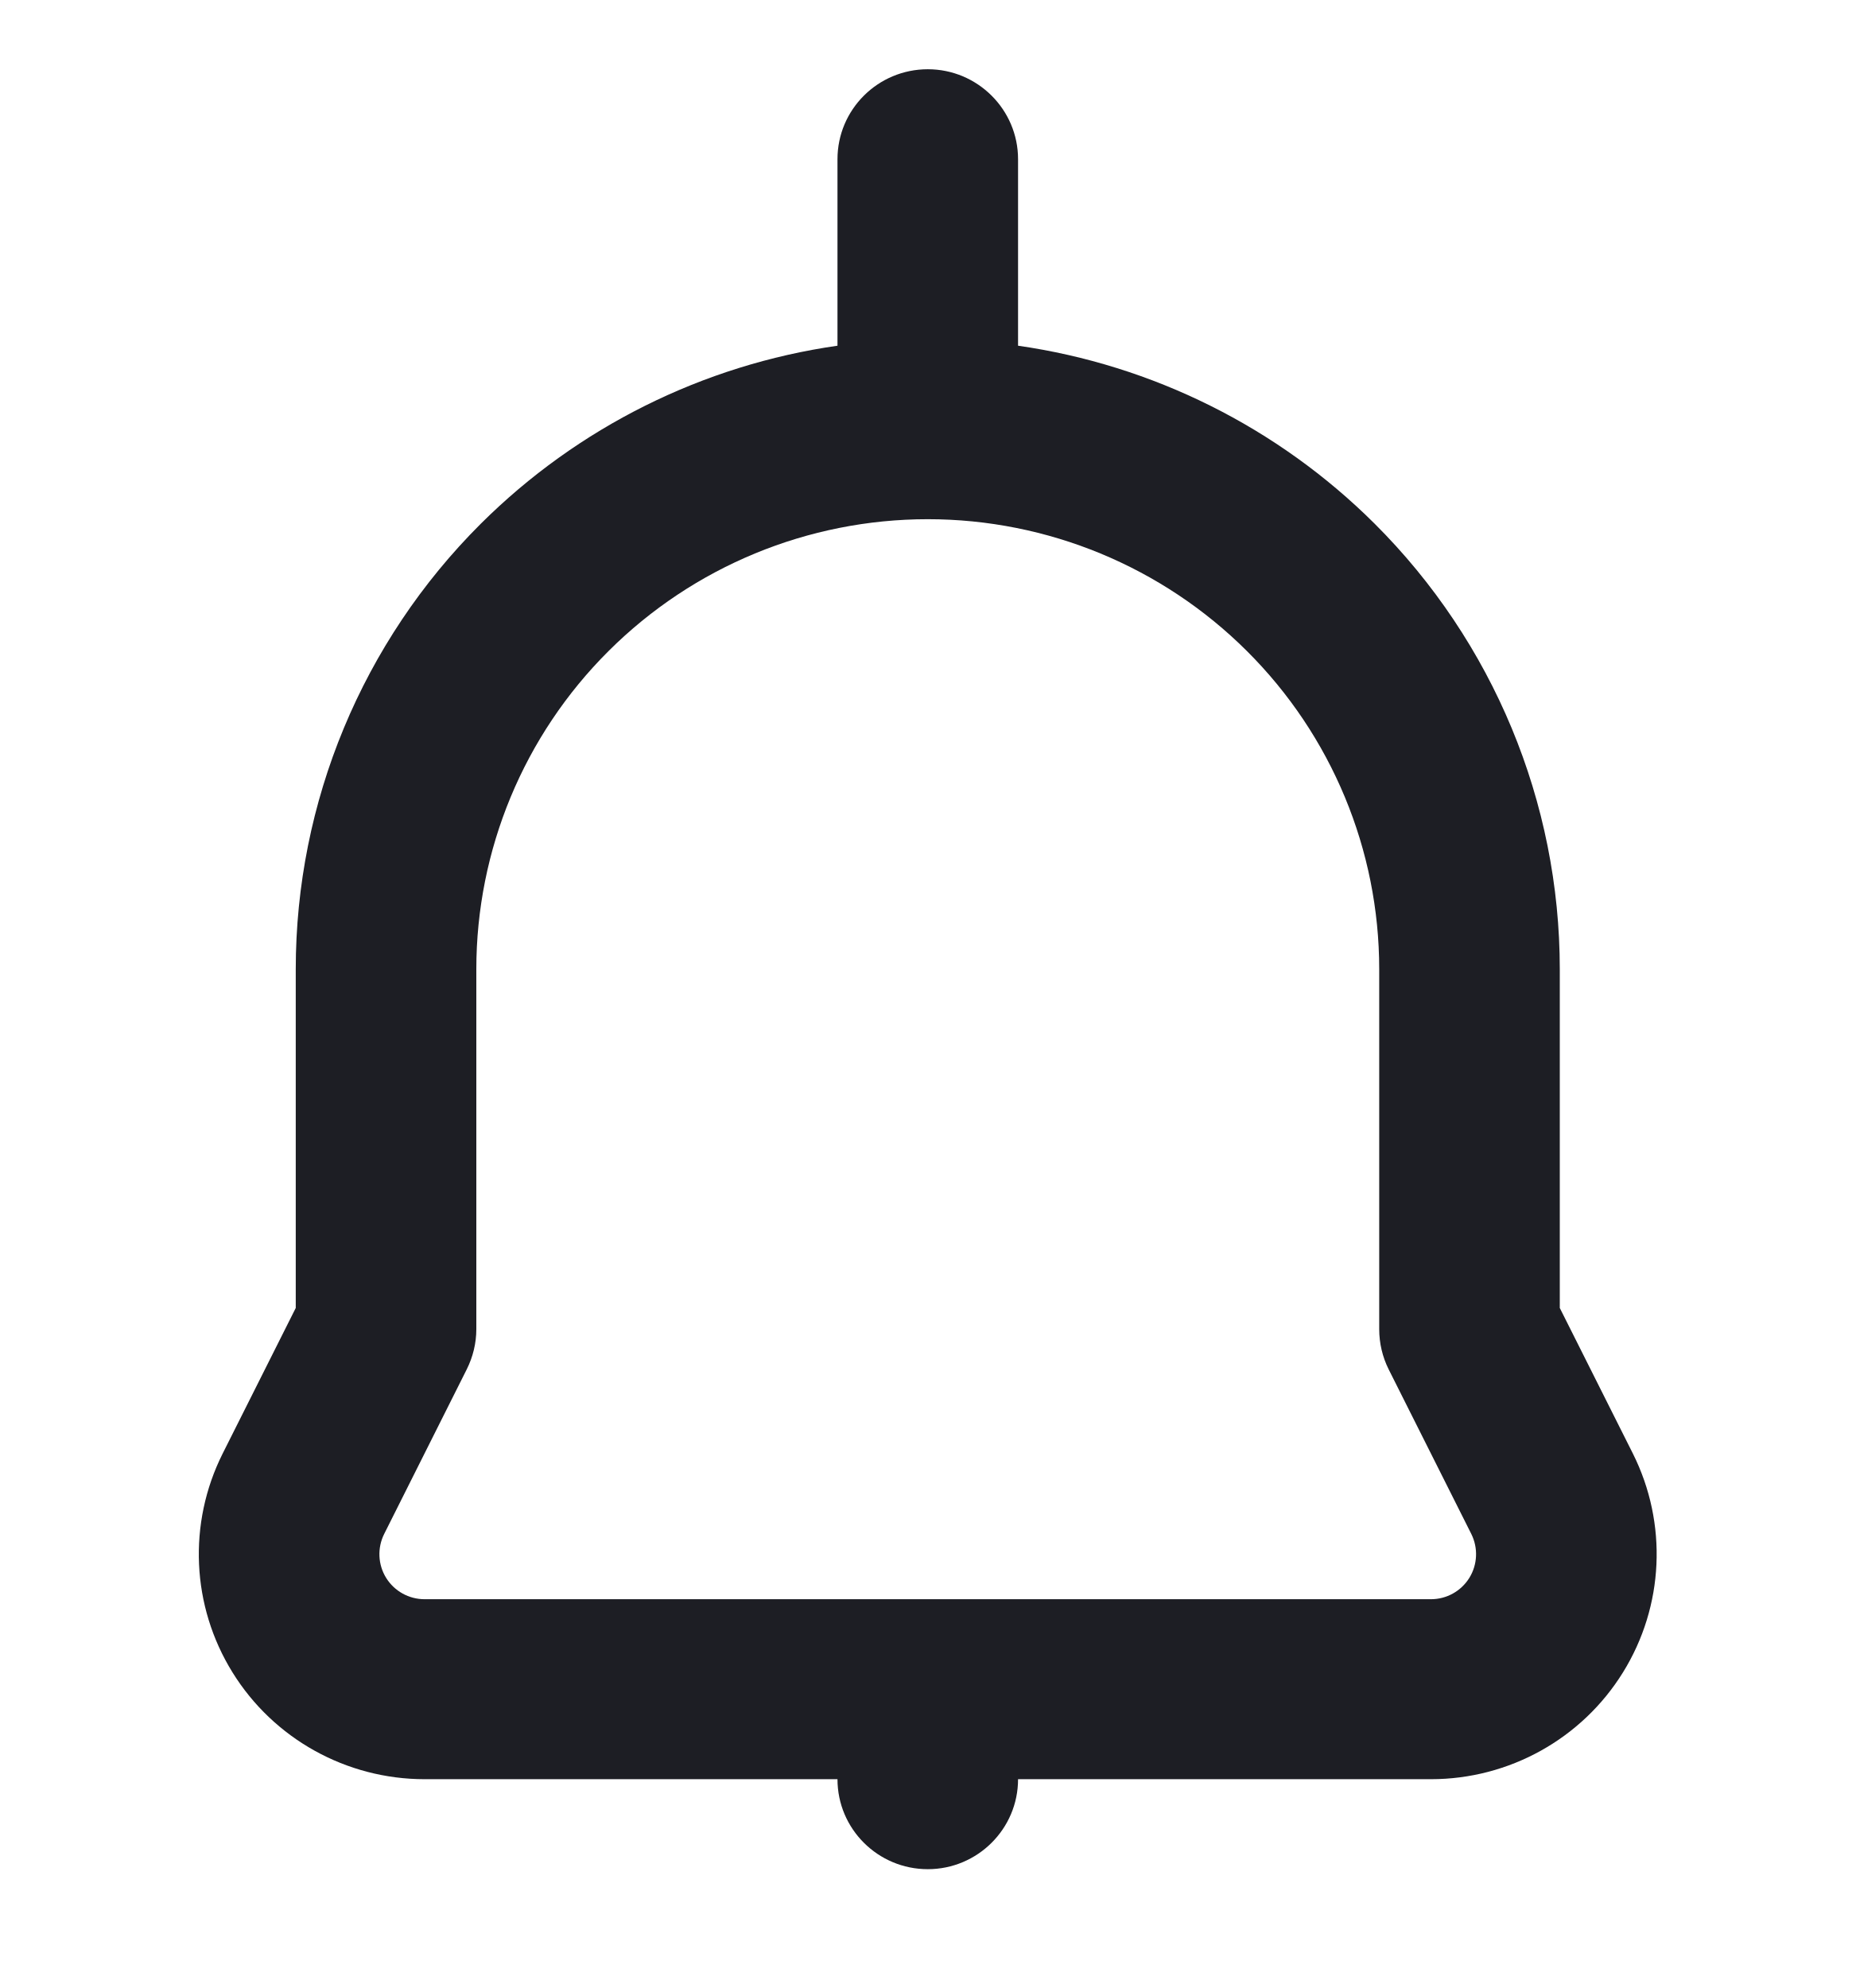
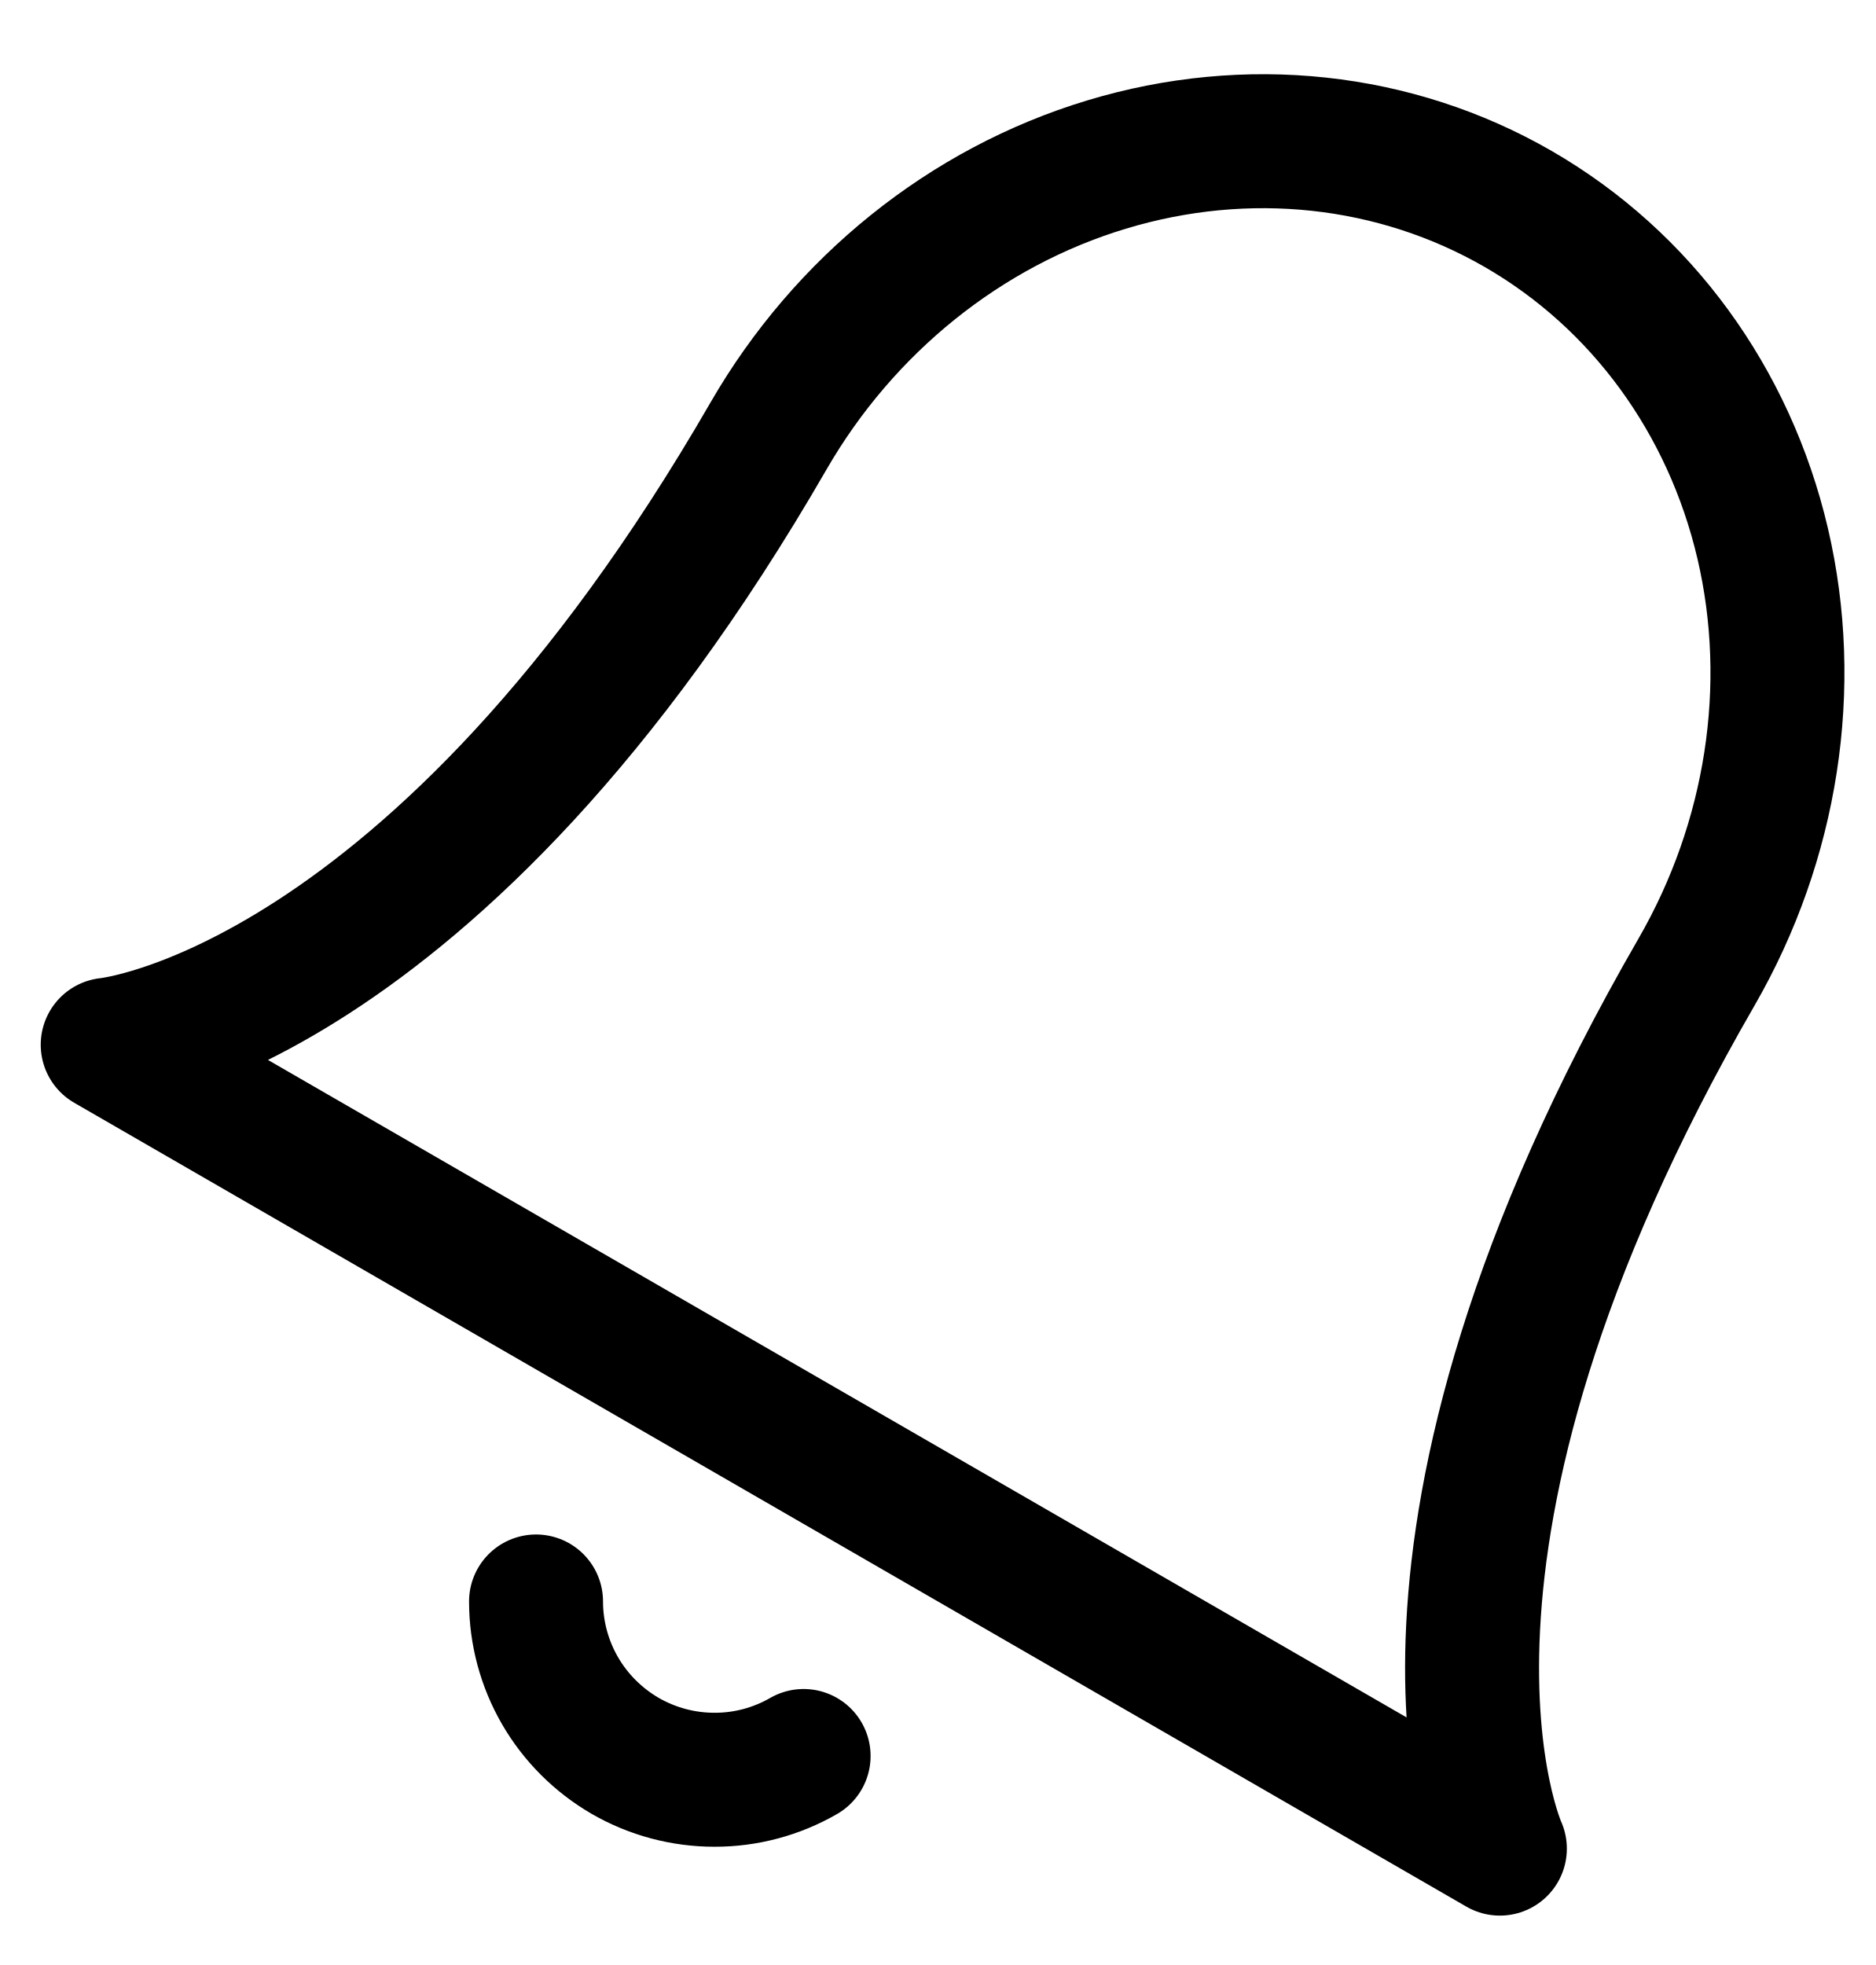
- <svg xmlns="http://www.w3.org/2000/svg" width="28" height="30" viewBox="0 0 28 30" fill="none">
-   <path fill-rule="evenodd" clip-rule="evenodd" d="M12.638 5.217V2.403C12.638 1.653 13.248 1.045 14.001 1.045C14.751 1.045 15.363 1.653 15.363 2.403V5.217C17.388 5.507 19.28 6.445 20.744 7.903C22.533 9.686 23.538 12.105 23.538 14.626V19.738L24.641 21.935C25.168 22.988 25.112 24.237 24.491 25.238C23.871 26.239 22.774 26.849 21.594 26.849H15.363C15.363 27.599 14.751 28.207 14.001 28.207C13.248 28.207 12.638 27.599 12.638 26.849H6.407C5.226 26.849 4.129 26.239 3.509 25.238C2.888 24.237 2.832 22.988 3.36 21.935L4.463 19.738V14.626C4.463 12.105 5.467 9.686 7.256 7.903C8.721 6.445 10.612 5.507 12.638 5.217V5.217ZM14.001 7.835C12.192 7.835 10.461 8.551 9.183 9.825C7.905 11.098 7.188 12.825 7.188 14.626V20.058C7.188 20.269 7.137 20.477 7.043 20.665C7.043 20.665 6.437 21.874 5.797 23.149C5.692 23.36 5.703 23.611 5.827 23.811C5.951 24.011 6.17 24.133 6.407 24.133H21.594C21.83 24.133 22.049 24.011 22.173 23.811C22.297 23.611 22.308 23.36 22.203 23.149C21.563 21.874 20.956 20.665 20.956 20.665C20.862 20.477 20.813 20.269 20.813 20.058V14.626C20.813 12.825 20.095 11.098 18.817 9.825C17.539 8.551 15.807 7.835 14.001 7.835V7.835Z" fill="#1D1E24" />
+ <svg xmlns="http://www.w3.org/2000/svg" width="21" height="22" viewBox="0 0 21 22" fill="none">
+   <path d="M8.998 19.66C8.694 19.835 8.35 19.927 7.999 19.926C7.649 19.926 7.305 19.834 7.001 19.659C6.698 19.483 6.445 19.231 6.27 18.928C6.095 18.625 6.002 18.28 6.002 17.93M18.996 10.883C19.844 9.413 20.111 7.687 19.737 6.086C19.362 4.483 18.377 3.135 17 2.34C15.622 1.545 13.963 1.366 12.388 1.843C10.813 2.319 9.452 3.413 8.604 4.883C4.87 11.35 1.206 11.697 1.206 11.697L16.794 20.697C16.794 20.697 15.262 17.349 18.996 10.883Z" stroke="black" stroke-width="1.5" stroke-linecap="round" stroke-linejoin="round" />
</svg>
